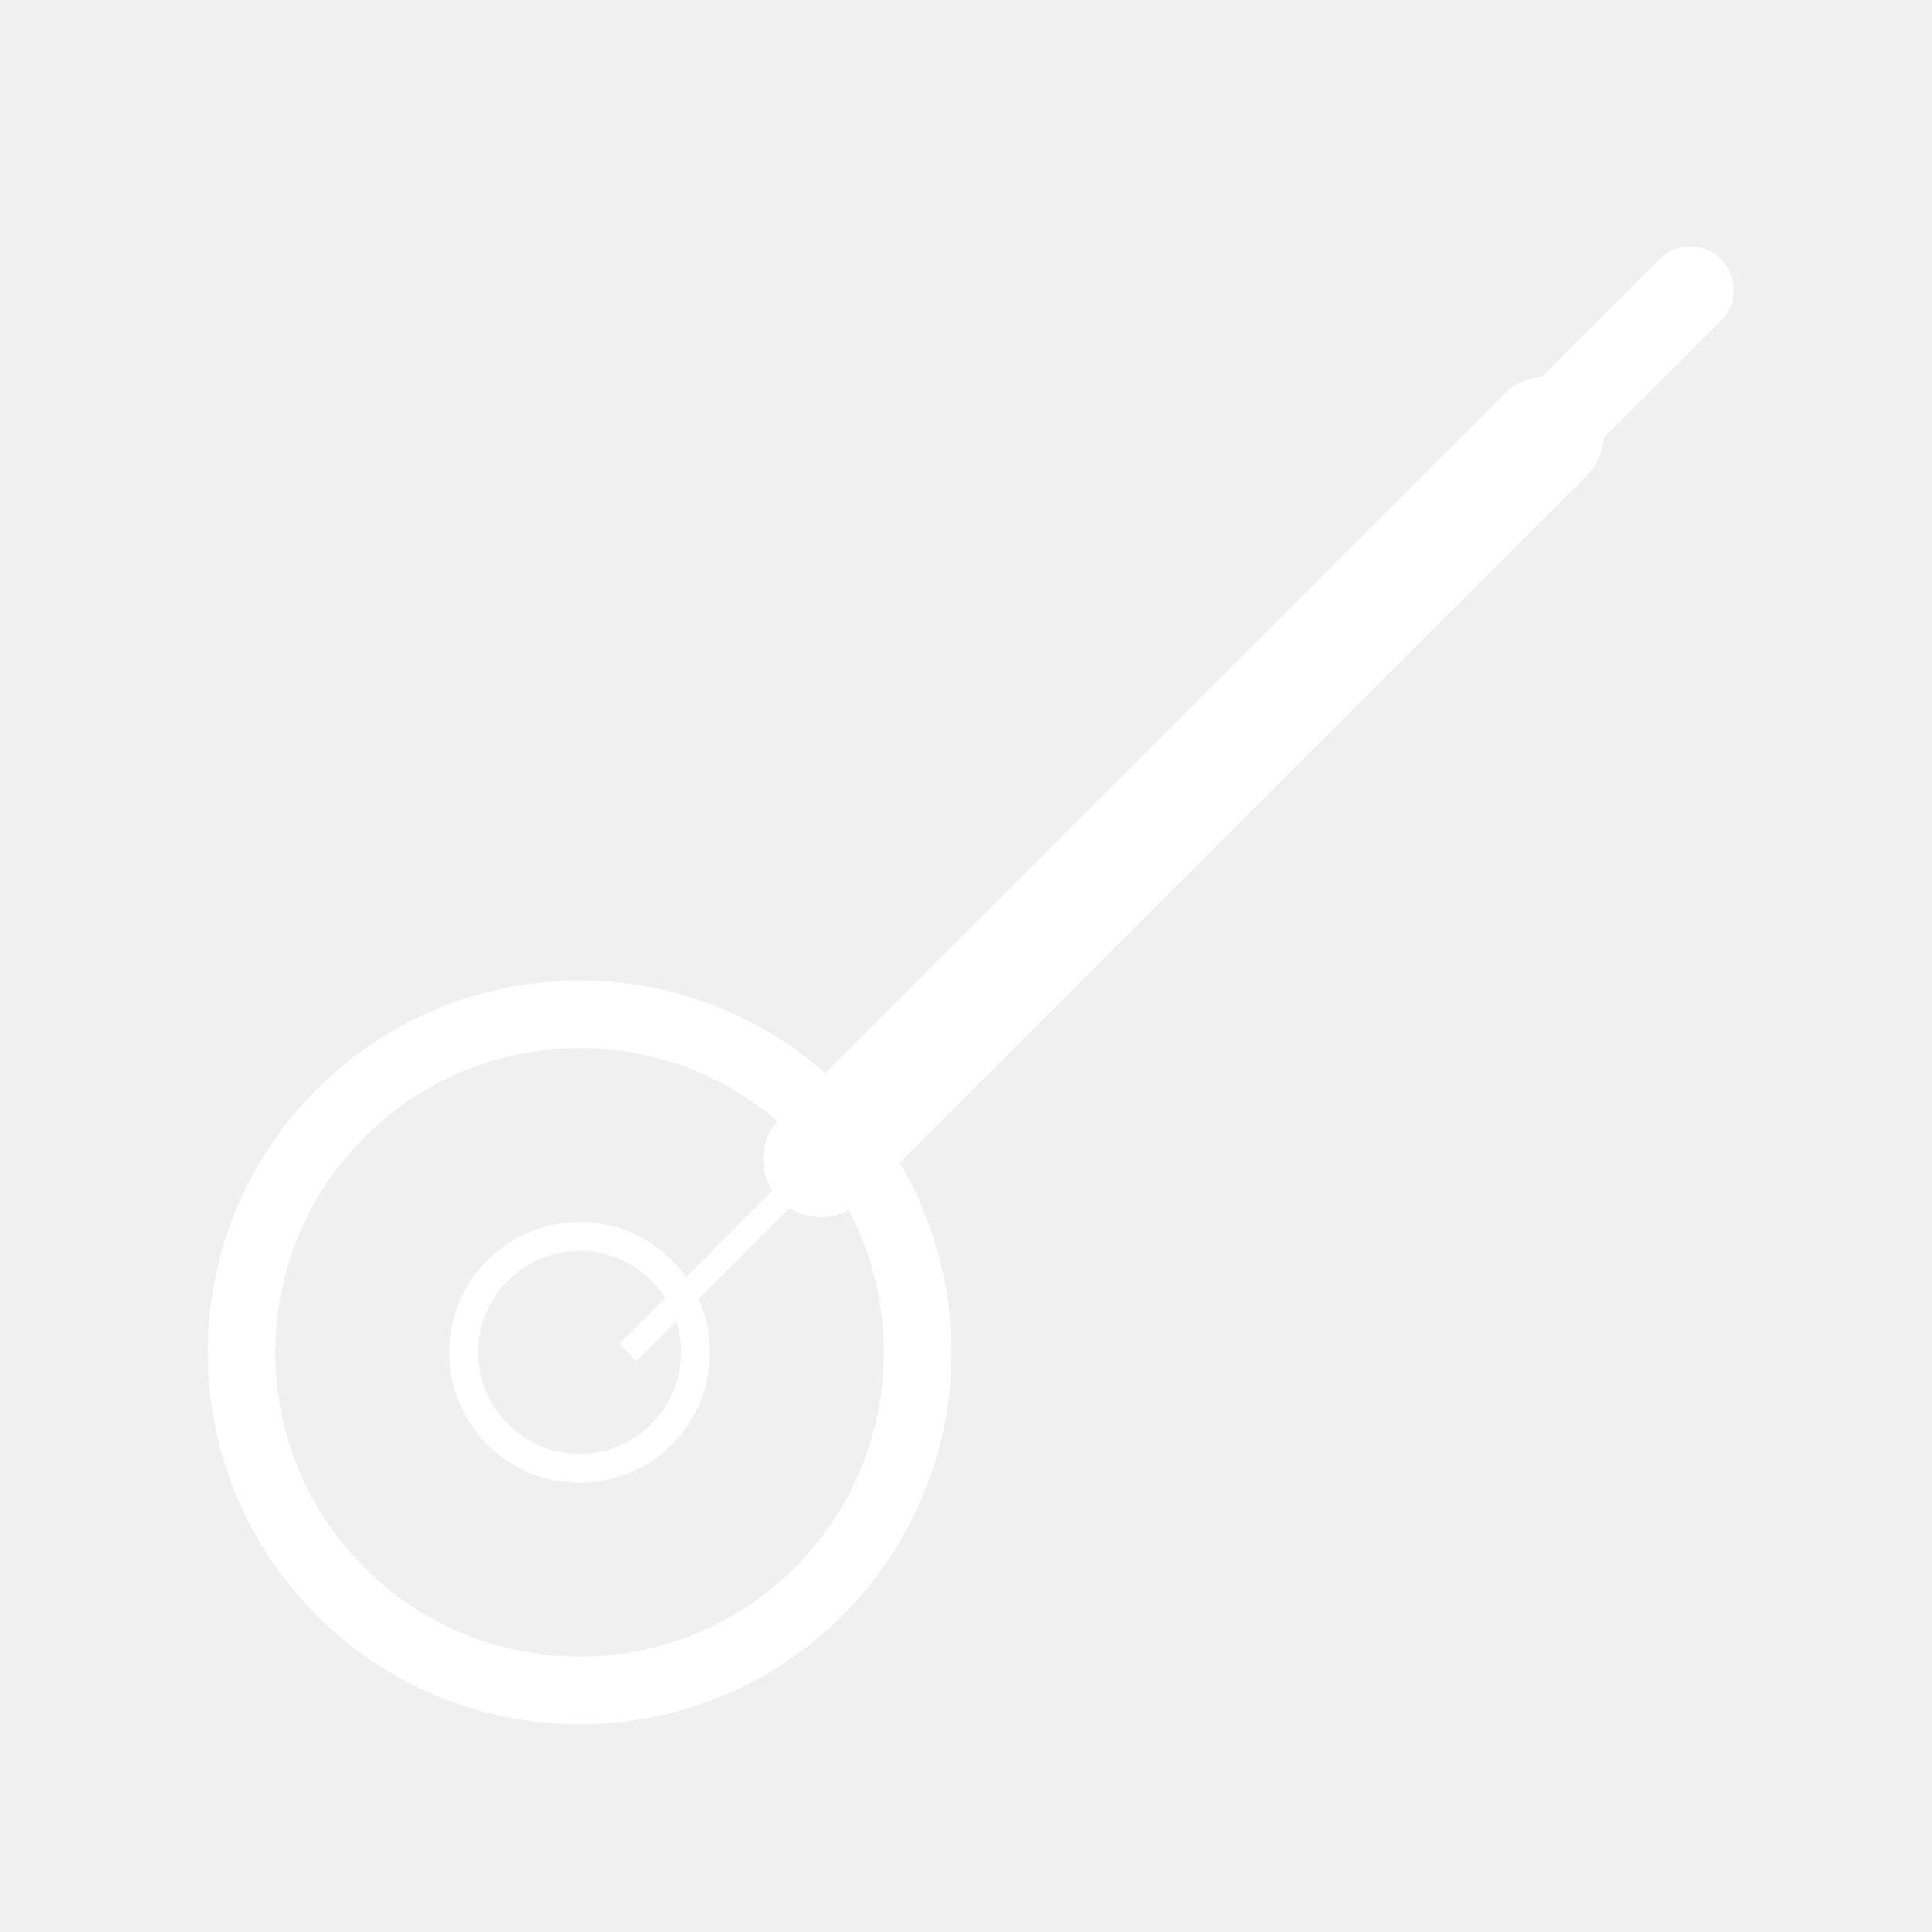
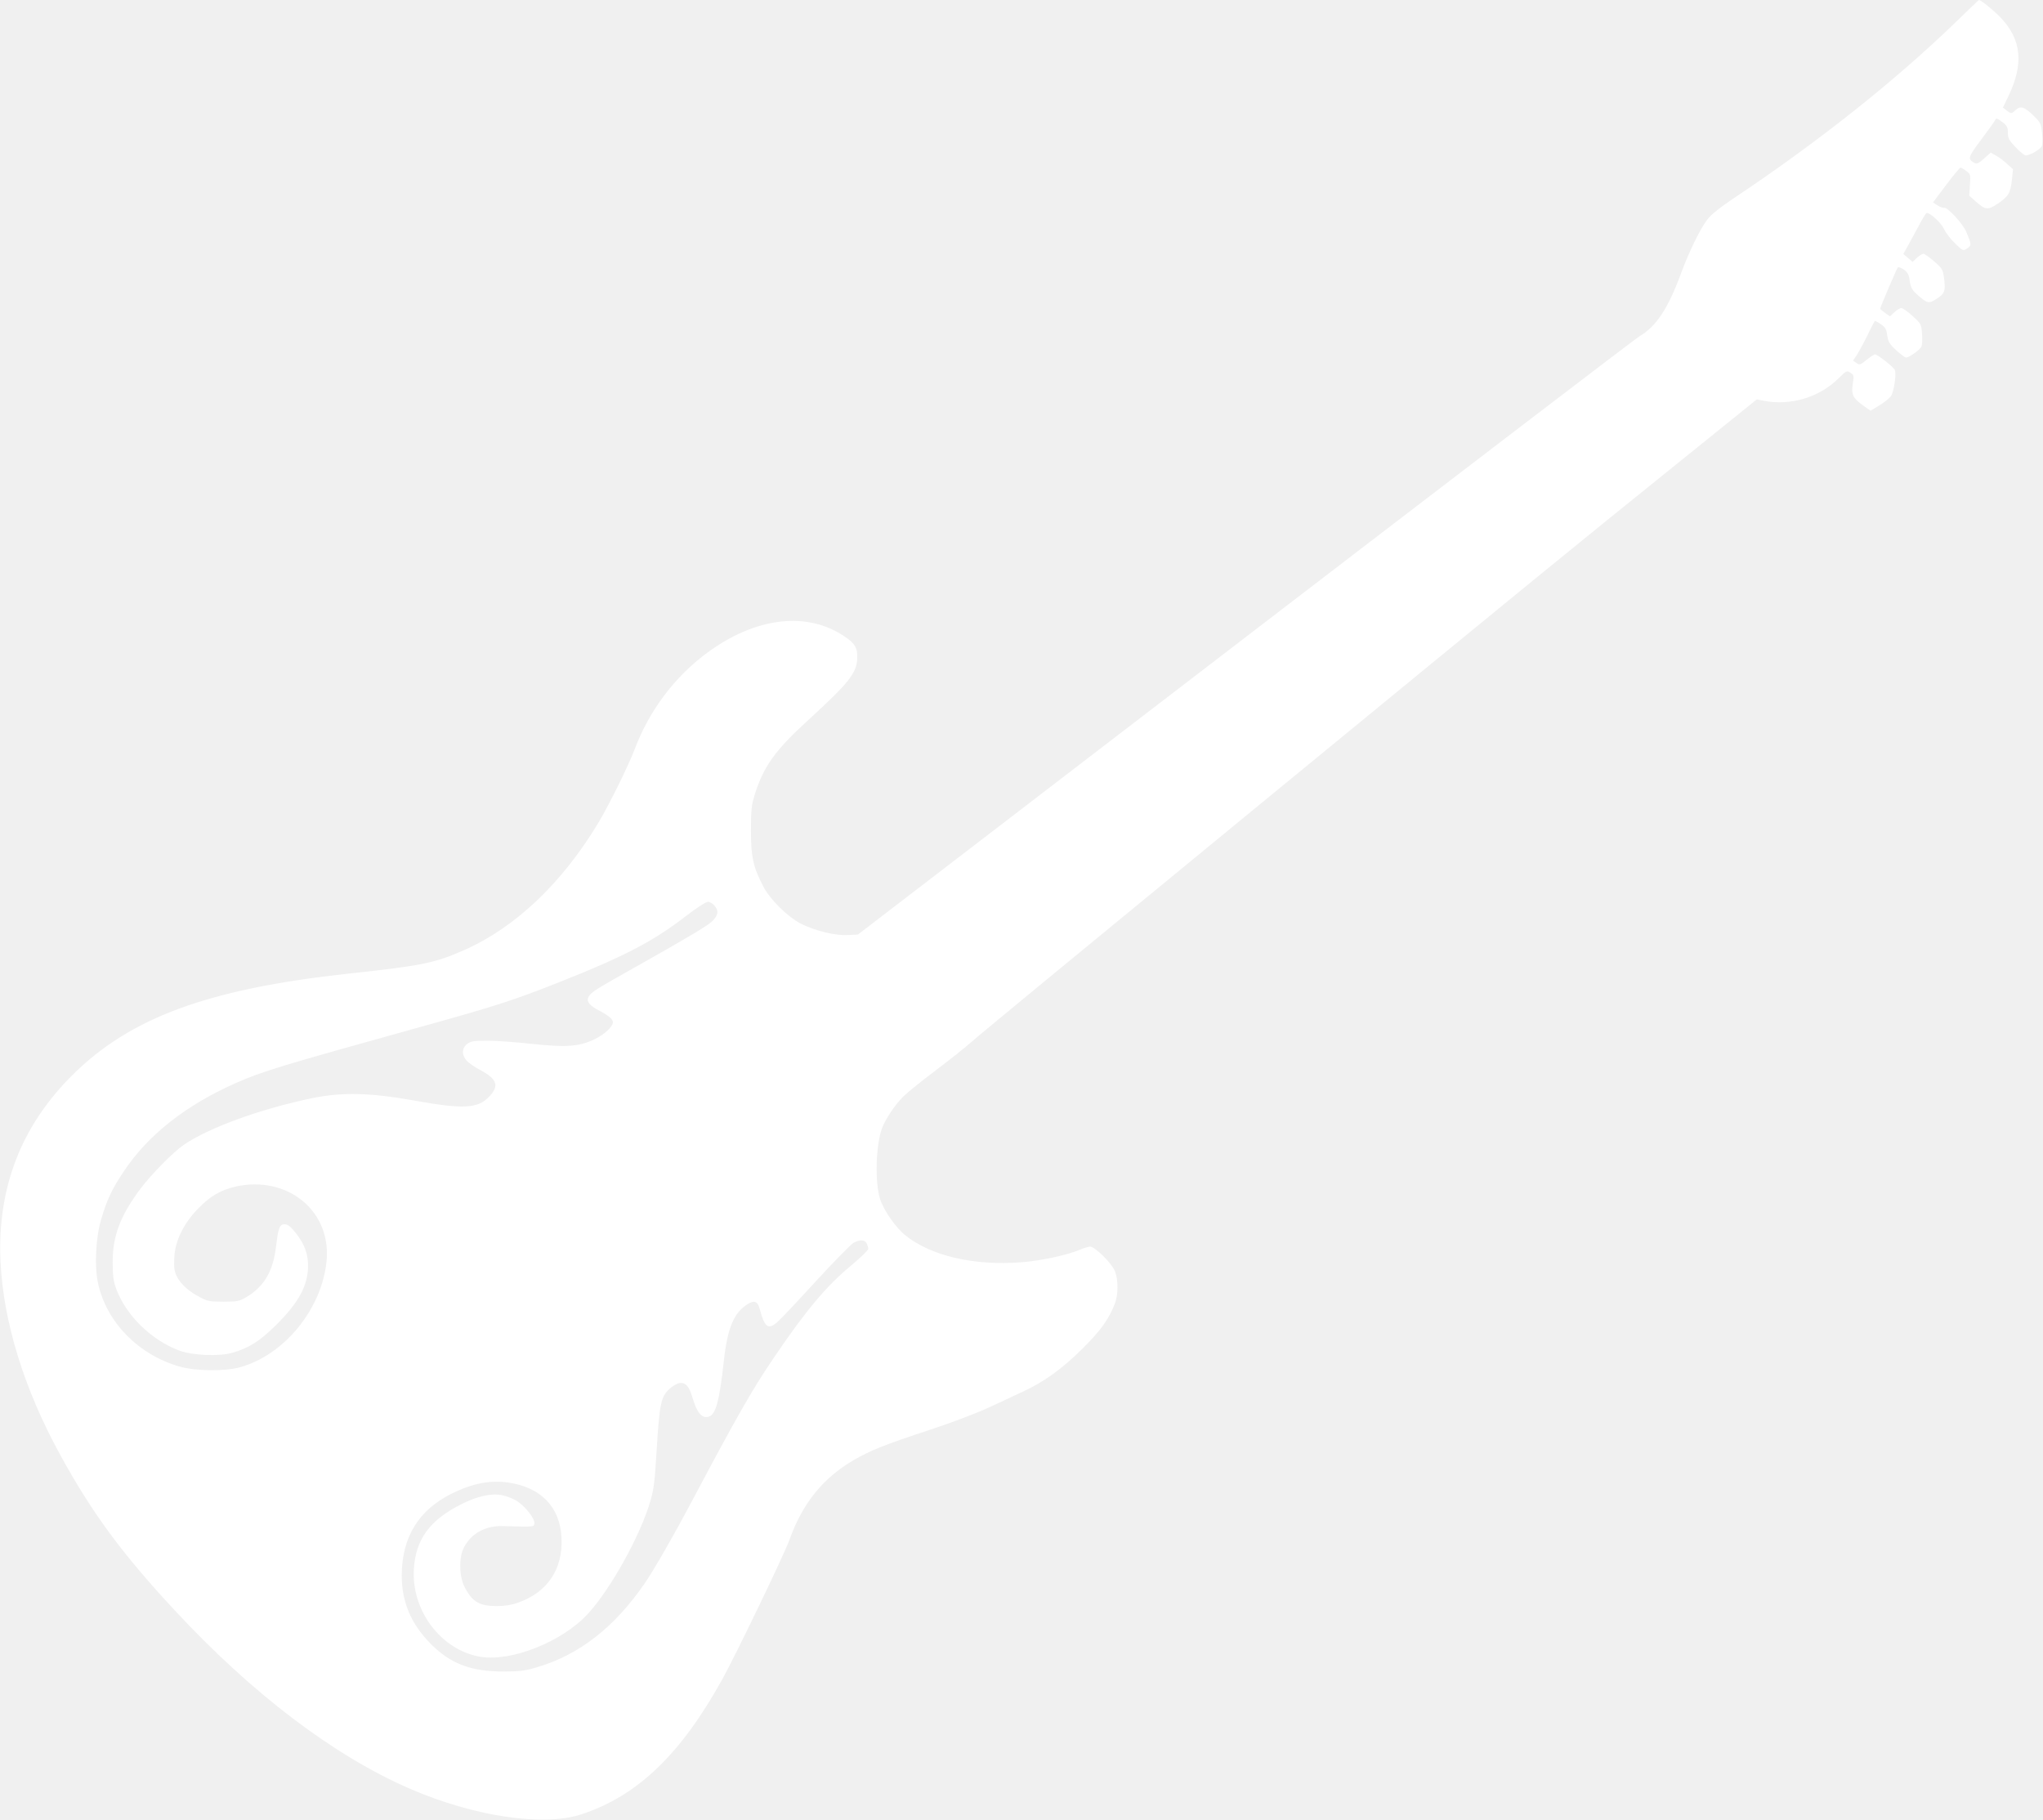
- <svg xmlns="http://www.w3.org/2000/svg" viewBox="0 0 200 200" width="200" height="200">
-   <circle cx="60" cy="140" r="35" fill="none" stroke="white" stroke-width="7" stroke-linecap="round" />
-   <line x1="85" y1="120" x2="160" y2="45" stroke="white" stroke-width="12" stroke-linecap="round" />
-   <line x1="160" y1="45" x2="175" y2="30" stroke="white" stroke-width="9" stroke-linecap="round" />
-   <line x1="75" y1="130" x2="150" y2="55" stroke="white" stroke-width="2.5" />
-   <line x1="70" y1="135" x2="145" y2="60" stroke="white" stroke-width="2.5" />
-   <line x1="65" y1="140" x2="140" y2="65" stroke="white" stroke-width="2.5" />
-   <circle cx="60" cy="140" r="12" fill="none" stroke="white" stroke-width="3" />
+ <svg xmlns="http://www.w3.org/2000/svg" version="1.0" width="1280pt" height="1140pt" viewBox="0 0 1280 1140" preserveAspectRatio="xMidYMid meet">
+   <g transform="translate(0,1140) scale(0.1,-0.1)" fill="#ffffff" stroke="none">
+     <path d="M12255 11263 c-379 -367 -855 -746 -1388 -1102 -95 -64 -148 -106 -172 -139 -45 -60 -113 -200 -160 -327 -83 -227 -158 -341 -265 -403 -25 -15 -1136 -864 -2470 -1887 l-2425 -1860 -62 -3 c-78 -5 -204 26 -293 70 -82 41 -194 151 -237 233 -64 123 -78 184 -78 350 0 129 3 160 23 225 57 180 127 278 336 469 257 235 305 296 307 391 2 60 -14 88 -76 130 -236 163 -561 125 -866 -101 -204 -151 -362 -362 -453 -604 -37 -99 -162 -352 -229 -463 -227 -376 -519 -653 -838 -794 -186 -82 -264 -98 -729 -148 -876 -96 -1364 -275 -1726 -635 -322 -320 -471 -706 -451 -1165 17 -378 147 -801 374 -1214 200 -365 386 -618 719 -976 484 -521 994 -908 1469 -1115 402 -175 840 -241 1080 -161 352 117 623 378 884 852 83 150 387 781 418 869 81 226 208 384 399 496 106 62 196 98 479 191 137 45 298 106 375 142 74 35 170 79 212 99 128 59 245 143 369 267 114 113 164 182 203 280 23 57 23 153 1 207 -19 48 -125 153 -155 153 -10 0 -39 -9 -63 -19 -78 -34 -248 -70 -367 -79 -297 -23 -565 39 -727 168 -59 47 -133 151 -158 225 -35 102 -28 345 12 449 25 62 79 142 131 195 26 26 119 101 208 168 88 66 187 145 220 175 32 30 824 682 1759 1449 1890 1551 1975 1620 2671 2181 l491 396 44 -9 c168 -32 346 21 465 138 52 51 55 53 77 38 23 -14 23 -19 15 -72 -10 -66 1 -88 70 -137 l41 -29 57 34 c31 19 63 45 72 58 18 27 34 135 24 162 -7 19 -109 99 -125 99 -6 0 -29 -16 -52 -34 -39 -33 -44 -34 -64 -20 l-21 15 19 28 c11 16 41 70 67 122 25 52 48 96 50 98 2 2 19 -7 38 -20 28 -19 35 -31 40 -70 5 -39 14 -54 56 -93 27 -25 55 -46 62 -46 19 0 86 47 96 68 5 9 7 45 4 80 -4 60 -6 64 -59 112 -30 28 -62 50 -71 50 -9 0 -28 -12 -43 -26 l-28 -26 -30 21 c-17 13 -31 24 -31 27 0 9 103 250 110 258 5 5 22 -1 38 -13 24 -17 32 -31 37 -71 6 -40 14 -56 45 -84 64 -57 74 -60 119 -31 54 34 61 49 52 125 -8 61 -10 66 -62 112 -30 26 -61 48 -68 48 -8 0 -27 -12 -42 -26 l-26 -25 -29 25 -29 25 24 43 c13 24 44 80 68 125 24 46 48 85 52 88 16 9 91 -58 110 -98 10 -23 41 -64 69 -91 51 -49 51 -49 77 -32 28 19 28 24 -6 104 -22 51 -116 154 -138 150 -9 -1 -28 6 -43 16 l-27 18 82 109 c45 60 86 109 90 109 4 0 20 -9 36 -21 27 -20 28 -23 23 -88 l-4 -67 37 -33 c66 -58 77 -59 140 -18 69 47 81 67 90 149 l7 68 -38 34 c-21 20 -53 43 -70 52 l-32 18 -41 -37 c-33 -30 -45 -35 -60 -28 -45 25 -43 33 43 148 46 61 86 117 88 124 3 10 14 7 41 -14 32 -24 37 -34 37 -68 0 -34 7 -48 45 -88 25 -27 54 -51 64 -54 20 -5 90 33 103 57 5 8 6 45 2 81 -6 61 -10 68 -53 110 -57 56 -82 64 -112 36 -27 -25 -28 -25 -57 -3 l-23 18 35 73 c96 200 81 352 -46 487 -44 47 -128 115 -140 114 -2 -1 -66 -62 -143 -137z m-7776 -5540 c24 -30 21 -55 -13 -91 -23 -26 -150 -102 -461 -277 -115 -64 -232 -131 -258 -148 -87 -54 -86 -89 3 -136 66 -35 90 -56 90 -76 0 -26 -52 -75 -113 -105 -97 -47 -179 -53 -393 -30 -97 11 -223 20 -279 20 -88 0 -106 -3 -129 -21 -33 -26 -34 -68 -3 -103 12 -14 53 -43 92 -63 99 -54 113 -96 52 -161 -72 -78 -161 -83 -477 -26 -268 48 -443 52 -625 16 -322 -66 -652 -184 -813 -294 -64 -43 -206 -187 -274 -278 -125 -168 -173 -295 -172 -460 0 -81 5 -118 22 -164 61 -167 222 -324 398 -388 82 -30 249 -37 330 -13 102 29 173 74 270 170 145 143 204 251 204 375 0 76 -22 134 -75 203 -33 42 -52 57 -70 57 -33 0 -41 -19 -55 -135 -18 -159 -75 -256 -189 -323 -41 -24 -56 -27 -141 -27 -84 0 -101 3 -147 28 -70 36 -120 81 -145 130 -16 33 -19 55 -16 117 4 105 59 217 151 310 74 76 138 113 228 135 322 75 600 -144 576 -455 -25 -305 -264 -601 -548 -677 -95 -25 -271 -23 -372 5 -259 73 -461 279 -513 524 -23 107 -14 286 20 399 36 123 67 189 142 301 151 227 388 414 700 552 167 74 272 106 1154 351 469 130 596 171 872 281 410 162 593 258 797 416 66 51 124 88 137 88 12 0 32 -12 43 -27z m951 -2112 c5 -11 10 -27 10 -35 0 -8 -48 -55 -107 -104 -155 -128 -284 -282 -484 -577 -135 -198 -239 -381 -514 -900 -113 -213 -238 -431 -296 -515 -189 -275 -411 -448 -674 -525 -73 -22 -111 -27 -205 -27 -207 -1 -335 47 -460 172 -125 126 -183 263 -183 430 1 239 105 410 314 513 129 64 240 85 353 69 205 -30 324 -152 334 -345 10 -197 -87 -342 -273 -408 -39 -14 -85 -21 -130 -21 -110 0 -155 25 -203 117 -36 68 -38 188 -5 251 47 89 136 137 246 133 194 -5 192 -6 195 17 4 27 -51 100 -103 136 -22 16 -65 33 -96 40 -70 15 -159 -5 -263 -58 -195 -99 -282 -220 -293 -404 -16 -263 173 -510 419 -550 195 -31 510 95 670 268 143 155 331 493 393 709 22 74 28 128 40 333 17 274 27 322 80 369 70 61 114 47 141 -47 30 -103 61 -141 105 -127 44 14 66 96 94 348 22 205 63 303 148 356 44 27 64 19 78 -33 29 -111 52 -128 108 -80 17 14 125 128 238 252 114 124 221 233 238 244 39 23 72 23 85 -1z" />
+   </g>
</svg>
